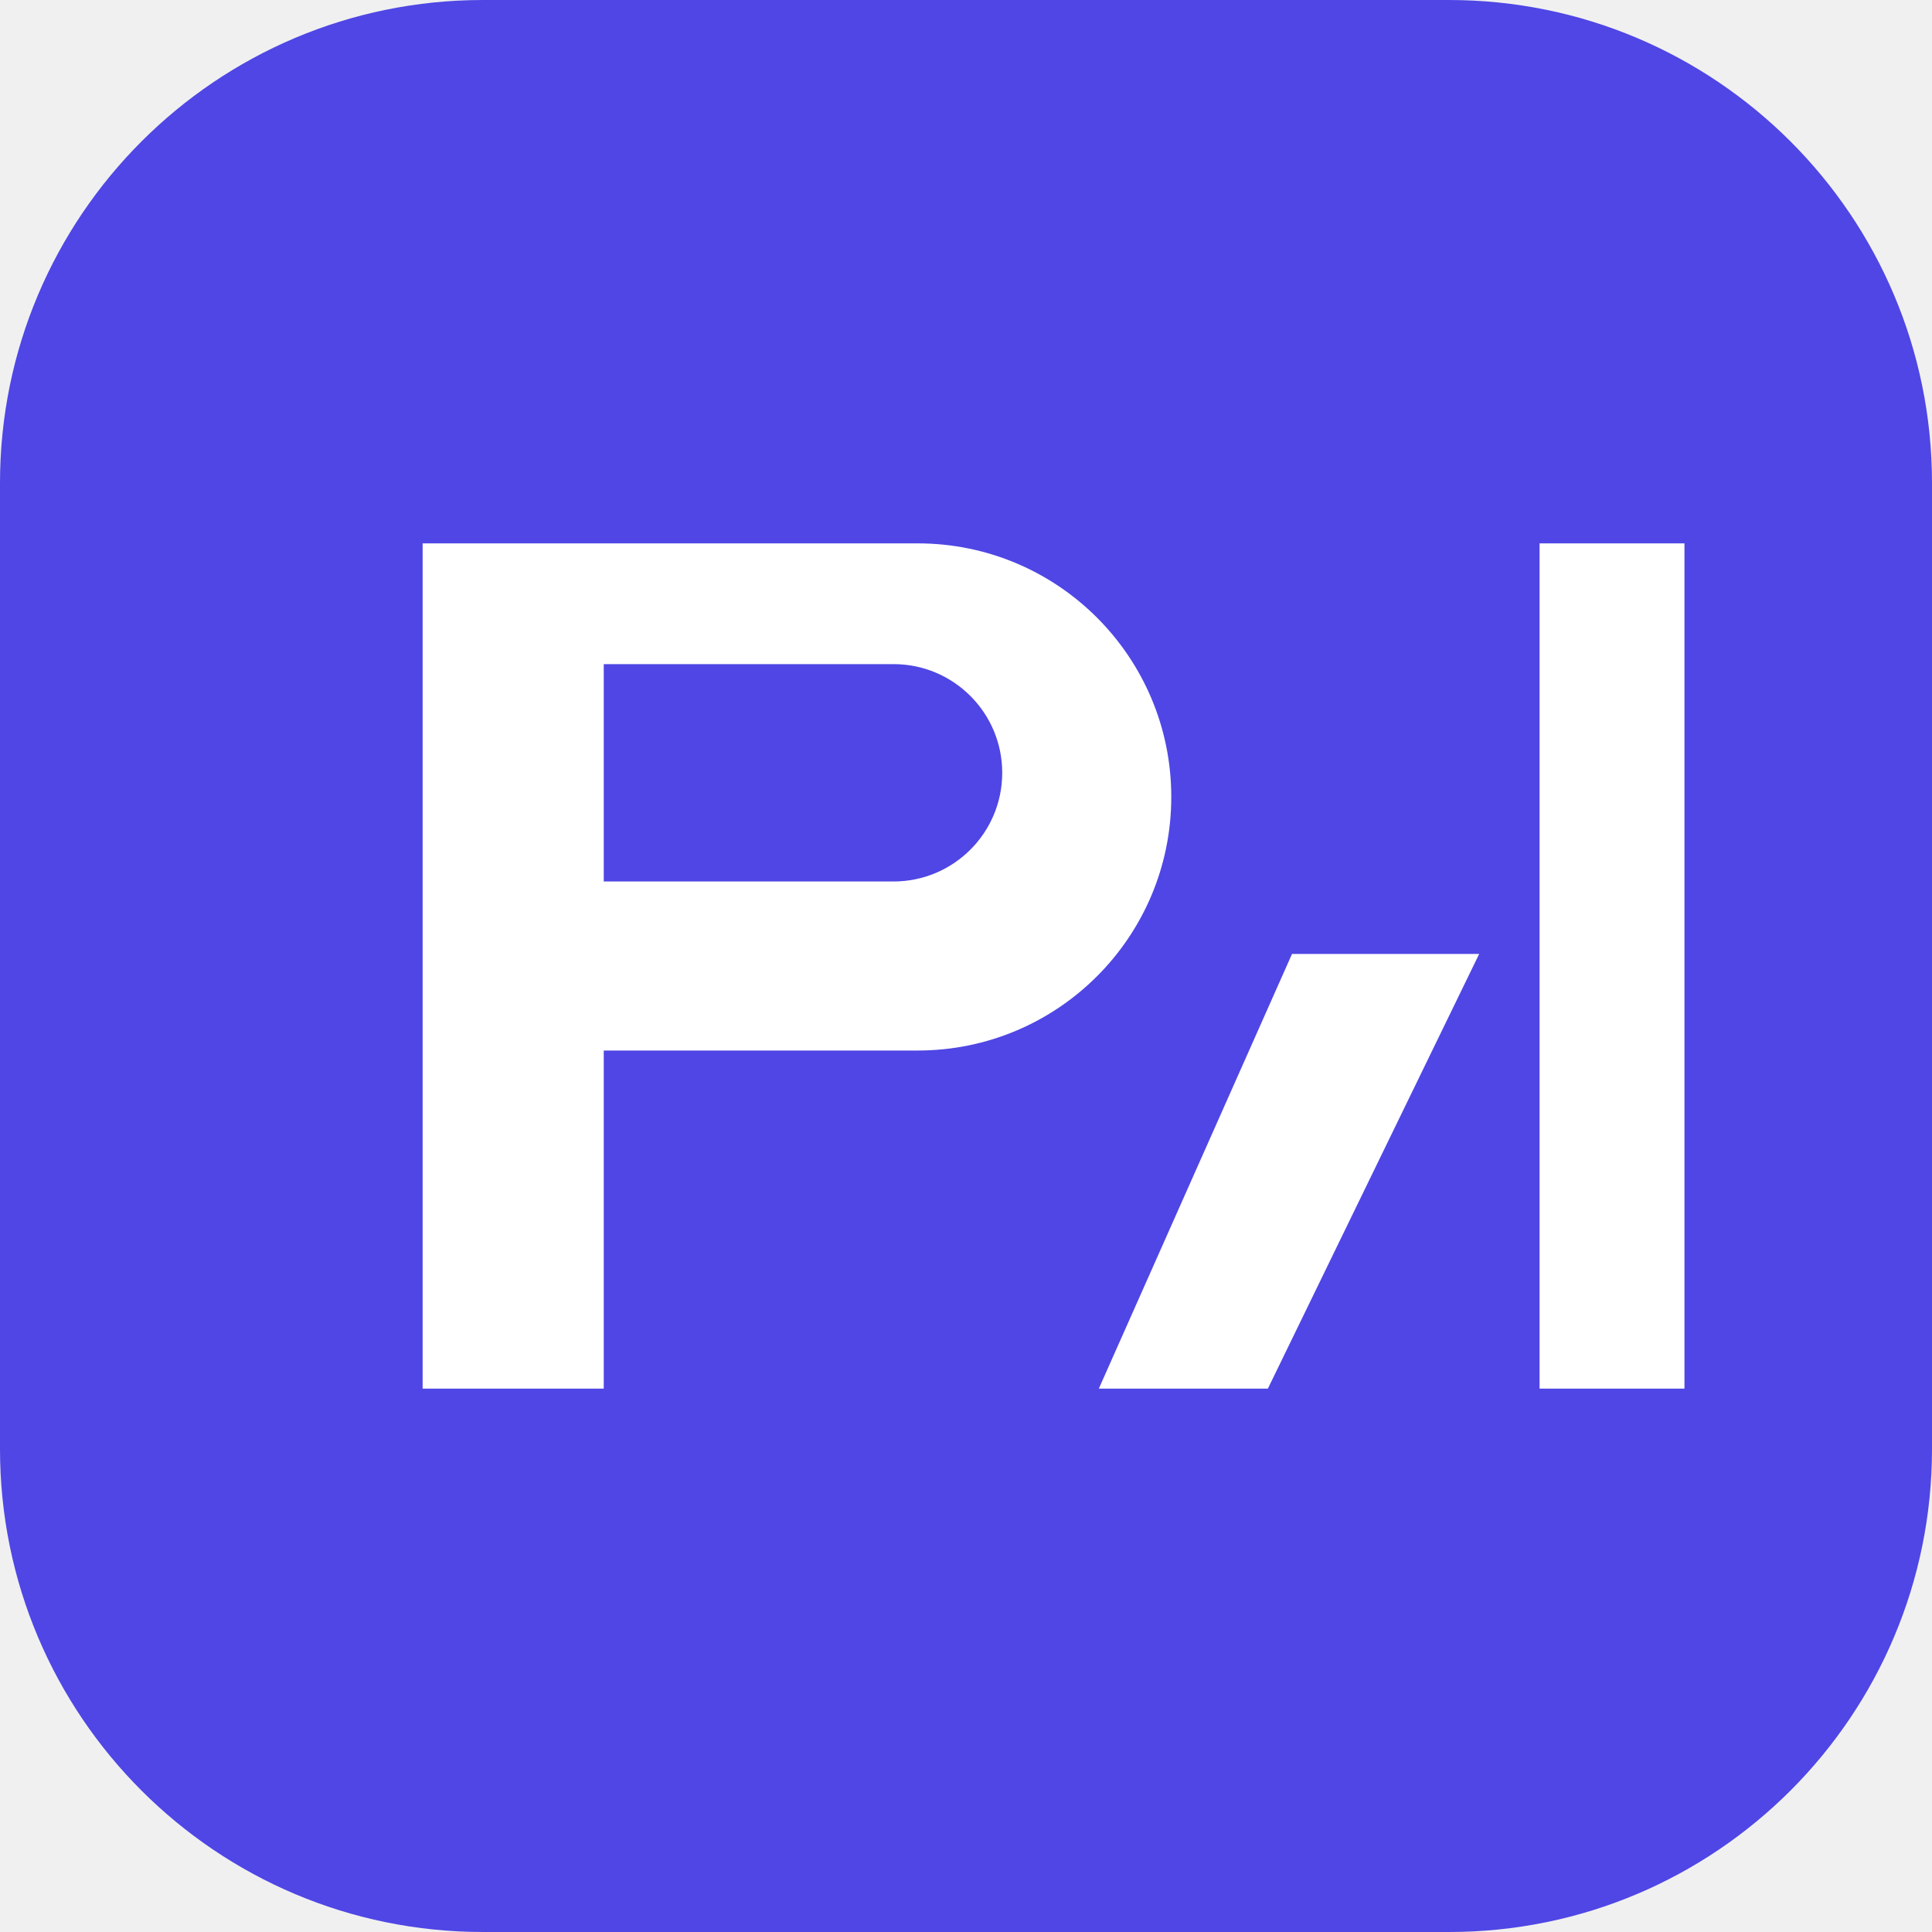
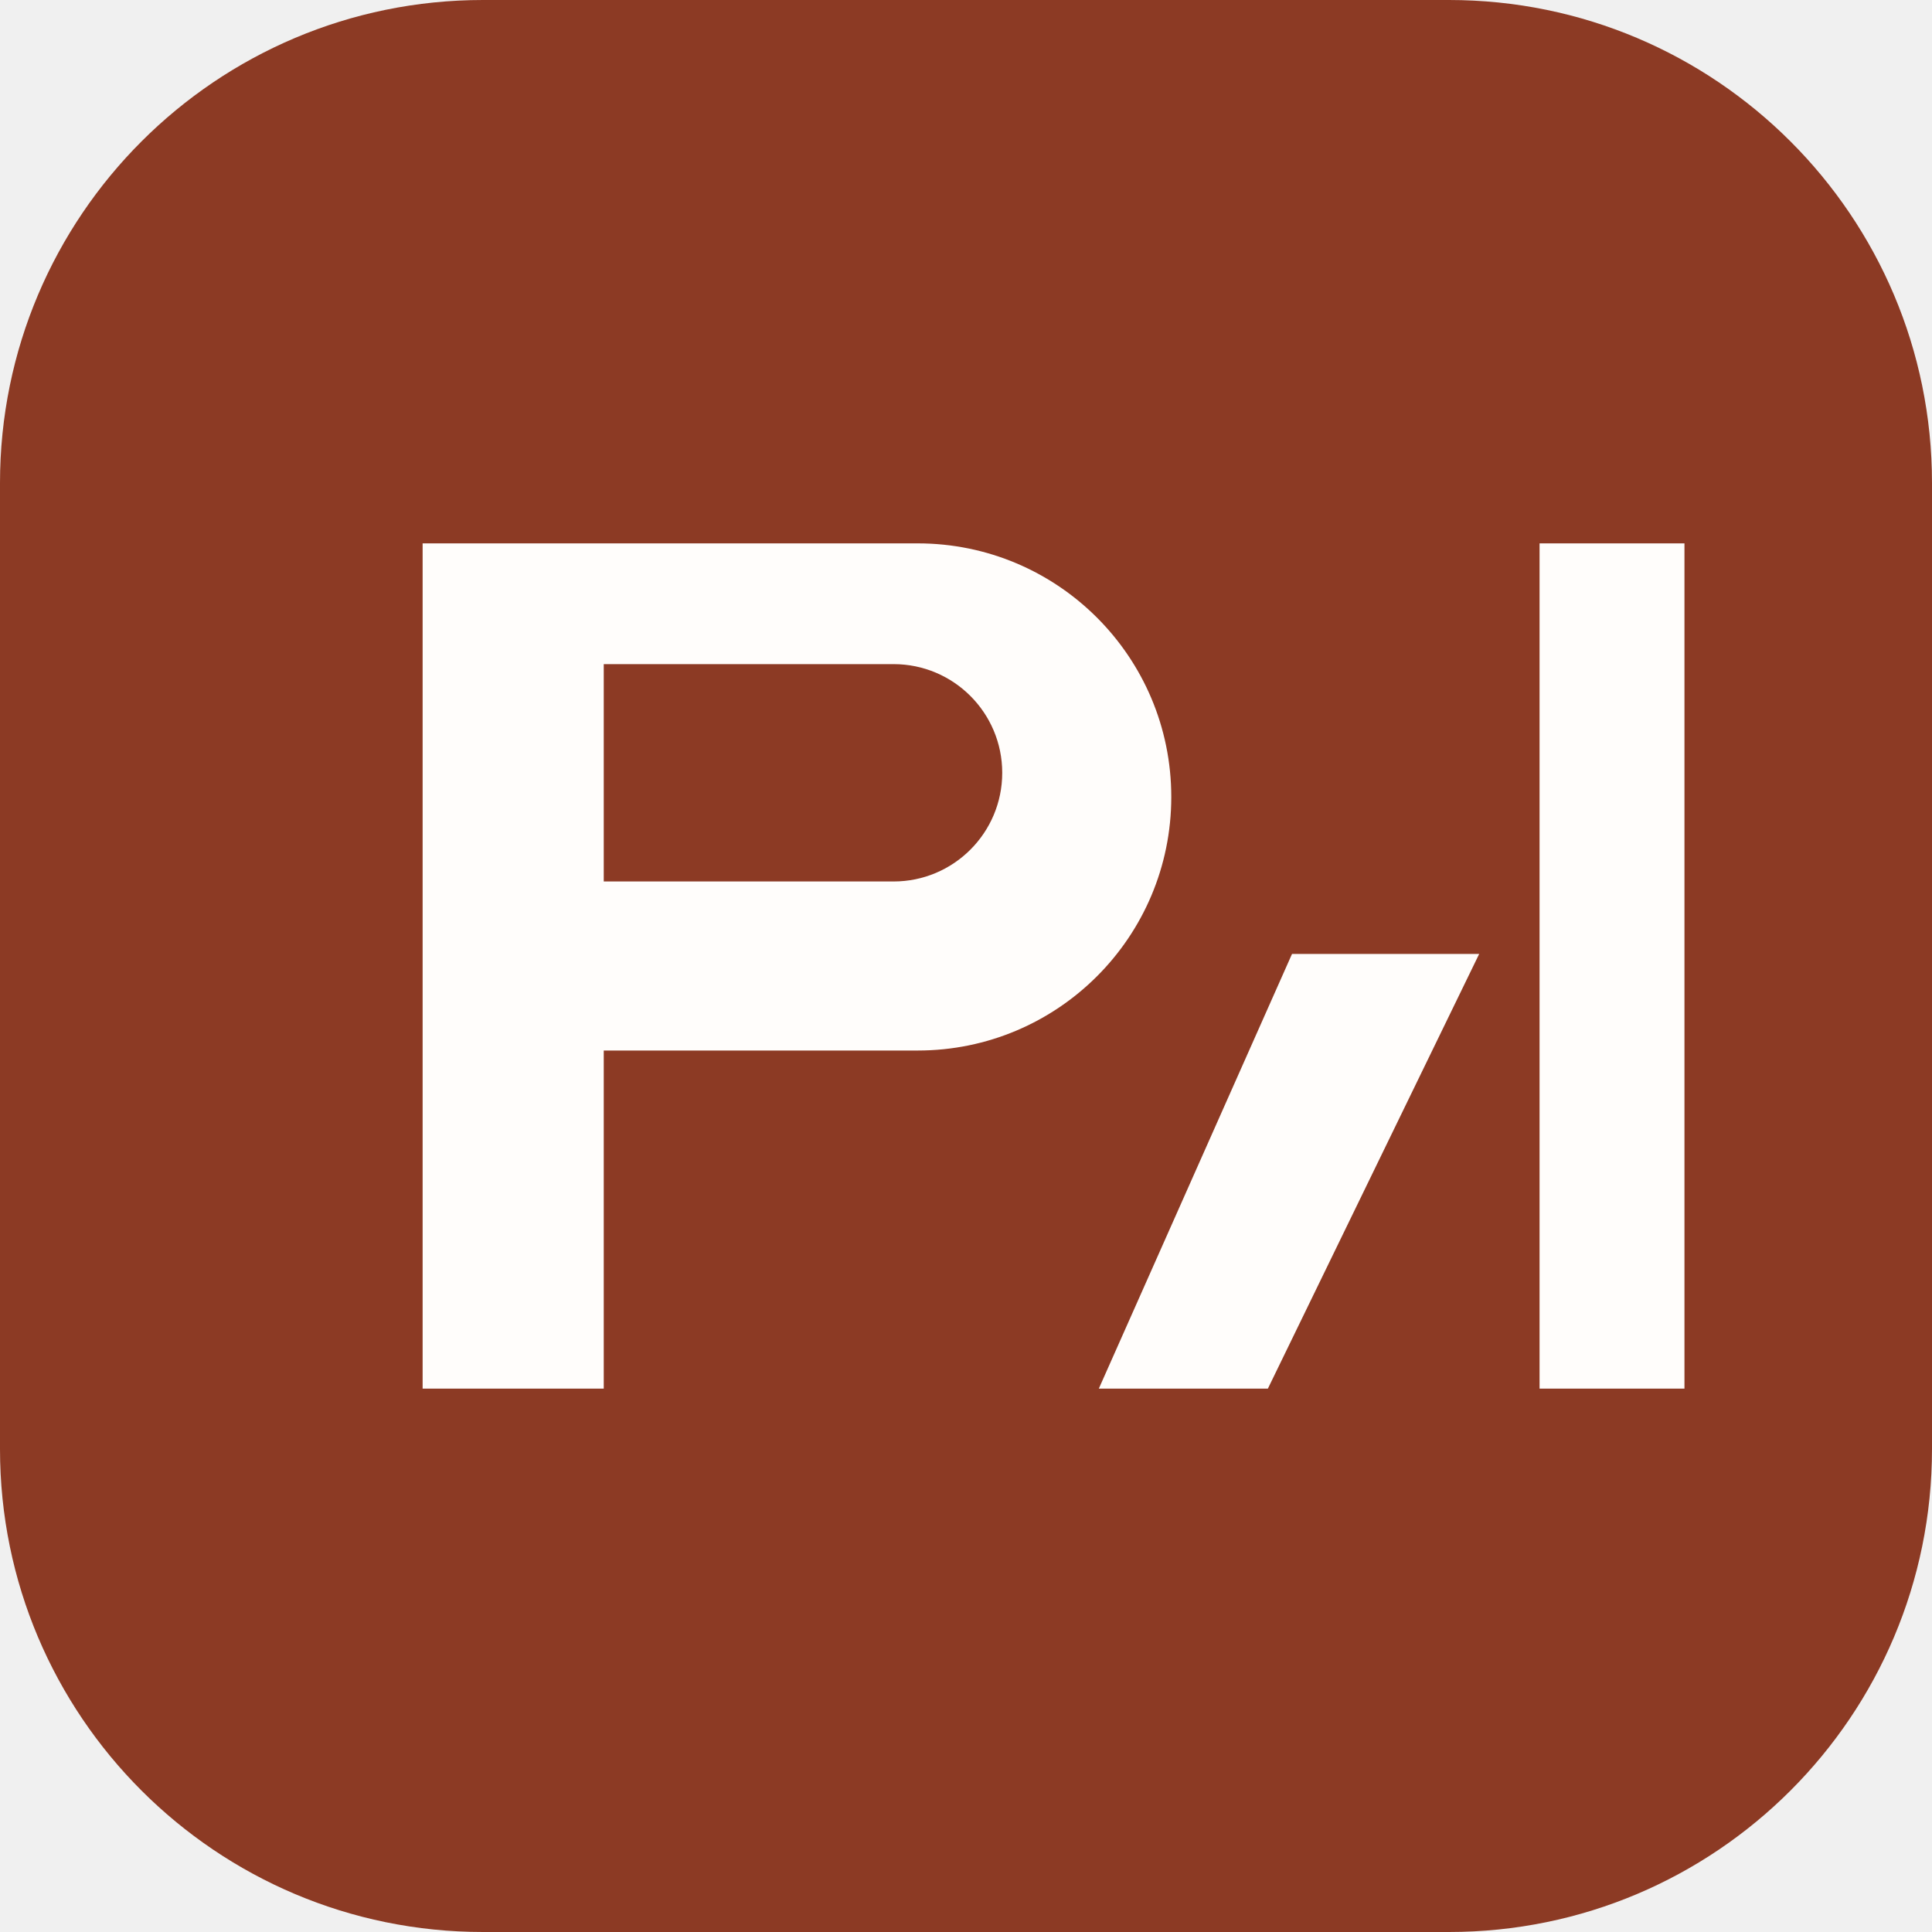
<svg xmlns="http://www.w3.org/2000/svg" viewBox="0 0 32 32">
-   <rect width="32" height="32" rx="8" fill="#4f46e5" />
-   <path fill="#fff" d="M7 9h8.2a4.2 4.2 0 0 1 0 8.4H10v5.6H7V9zm3 5.6h4.8a1.8 1.8 0 0 0 0-3.6H10v3.6zM18.2 23l3.2-7.2h3.1L21 23h-2.8zm7.3-14h2.4v14h-2.4V9z" />
+   <rect width="32" height="32" rx="8" fill="#8c3a24" />
+   <path fill="#fffdfb" d="M7 9h8.2a4.2 4.2 0 0 1 0 8.4H10v5.6H7V9zm3 5.6h4.8a1.8 1.8 0 0 0 0-3.6H10v3.6zM18.2 23l3.2-7.2h3.1L21 23h-2.8zm7.3-14h2.4v14h-2.4V9z" />
</svg>
